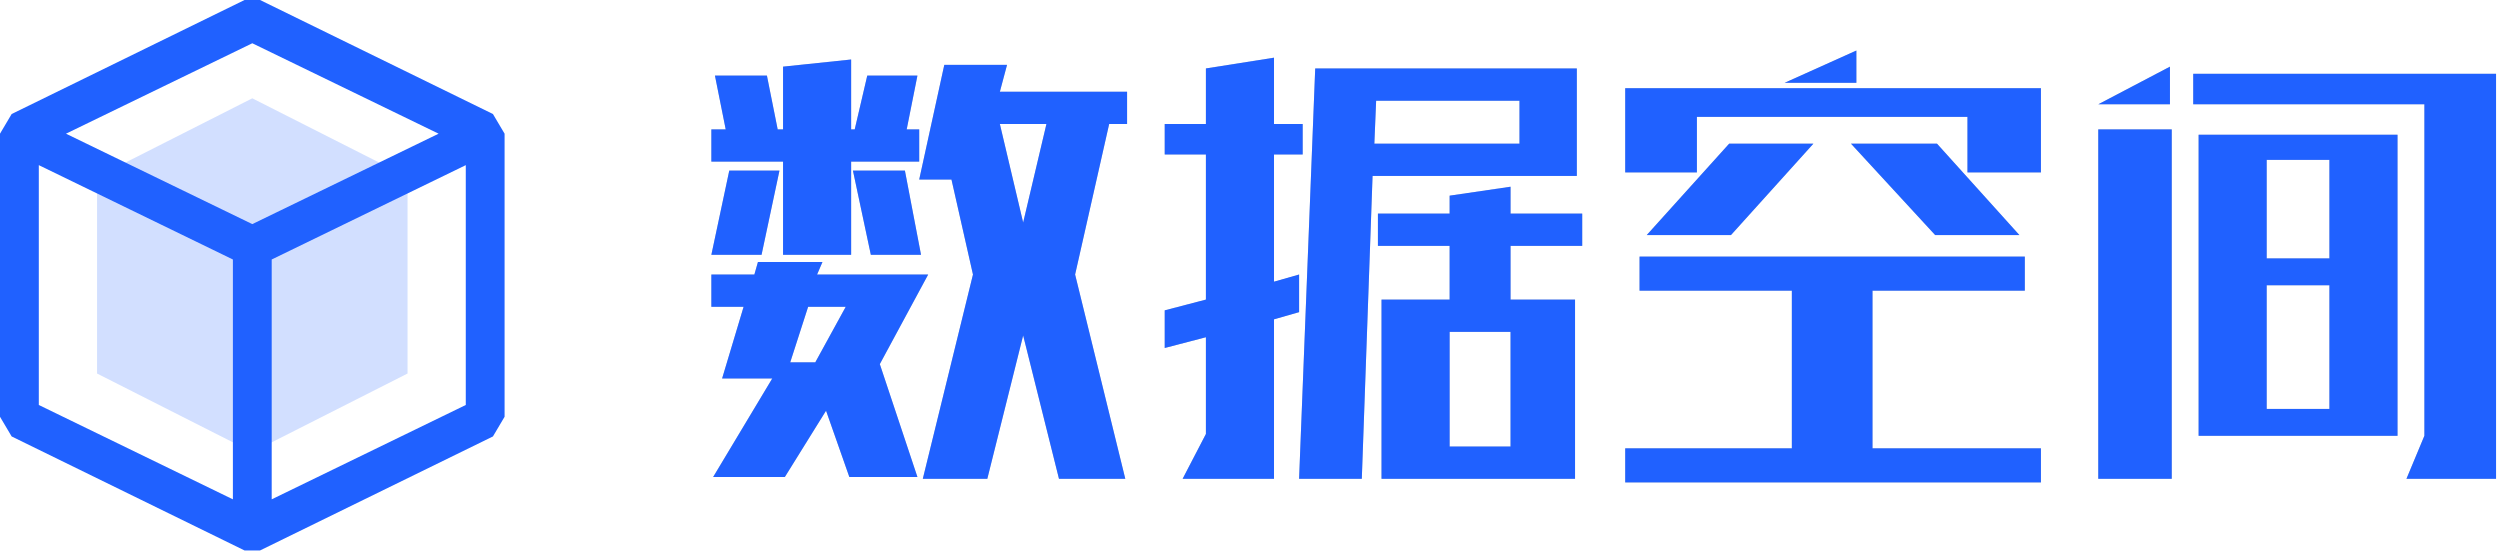
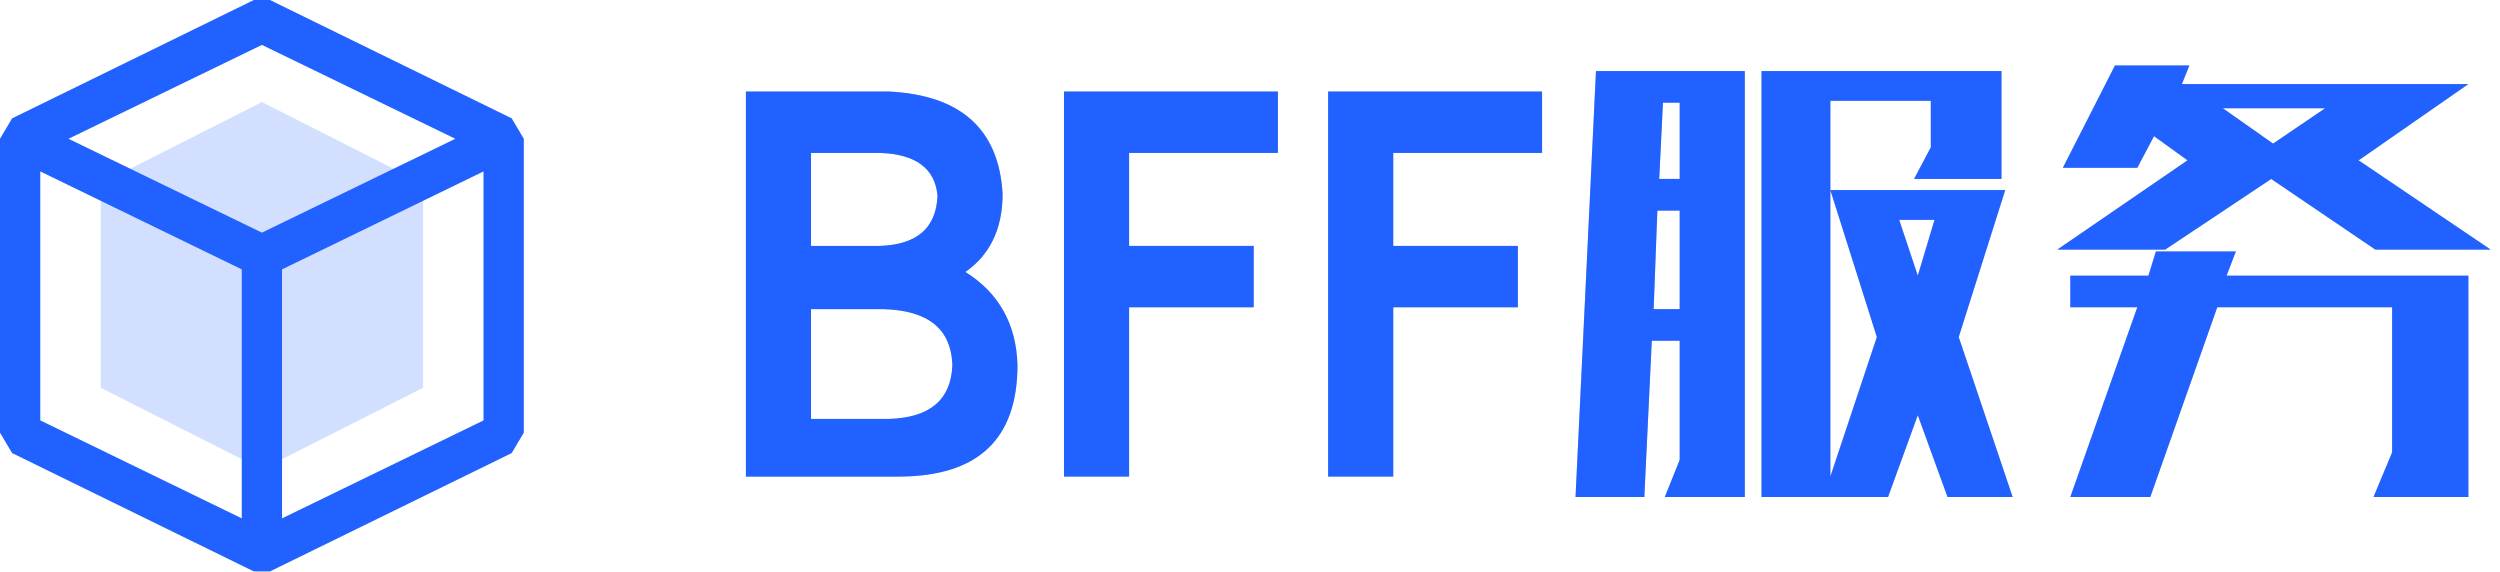
- <svg xmlns="http://www.w3.org/2000/svg" xmlns:xlink="http://www.w3.org/1999/xlink" width="109px" height="24px" viewBox="0 0 109 24" version="1.1">
+ <svg xmlns="http://www.w3.org/2000/svg" xmlns:xlink="http://www.w3.org/1999/xlink" width="105px" height="24px" viewBox="0 0 105 24" version="1.1">
  <defs>
-     <path d="M18.125,3.203 L17.344,3.203 L15.859,9.766 L18.047,18.672 L15.156,18.672 L13.594,12.422 L12.031,18.672 L9.219,18.672 L11.406,9.766 L10.469,5.625 L9.062,5.625 L10.156,0.625 L12.891,0.625 L12.578,1.797 L18.125,1.797 L18.125,3.203 Z M0,11.172 L0,9.766 L1.875,9.766 L2.031,9.219 L4.844,9.219 L4.609,9.766 L9.453,9.766 L7.344,13.672 L8.984,18.594 L6.016,18.594 L5,15.703 L3.203,18.594 L0.078,18.594 L2.656,14.297 L0.469,14.297 L1.406,11.172 L0,11.172 Z M0,4.844 L0,3.438 L0.625,3.438 L0.156,1.094 L2.422,1.094 L2.891,3.438 L3.125,3.438 L3.125,0.703 L6.094,0.391 L6.094,3.438 L6.25,3.438 L6.797,1.094 L8.984,1.094 L8.516,3.438 L9.062,3.438 L9.062,4.844 L6.094,4.844 L6.094,8.906 L3.125,8.906 L3.125,4.844 L0,4.844 Z M6.172,5.234 L8.438,5.234 L9.141,8.906 L6.953,8.906 L6.172,5.234 Z M2.188,8.906 L0,8.906 L0.781,5.234 L2.969,5.234 L2.188,8.906 Z M13.594,7.5 L14.609,3.203 L12.578,3.203 L13.594,7.5 Z M4.219,11.172 L3.438,13.594 L4.531,13.594 L5.859,11.172 L4.219,11.172 Z" id="path-1" />
-     <path d="M28.359,18.672 L25.625,18.672 L26.328,0.781 L37.734,0.781 L37.734,5.469 L28.828,5.469 L28.359,18.672 Z M32.188,10.859 L32.188,8.516 L29.062,8.516 L29.062,7.109 L32.188,7.109 L32.188,6.328 L34.844,5.938 L34.844,7.109 L37.969,7.109 L37.969,8.516 L34.844,8.516 L34.844,10.859 L37.656,10.859 L37.656,18.672 L29.219,18.672 L29.219,10.859 L32.188,10.859 Z M21.562,16.719 L21.562,12.5 L19.766,12.969 L19.766,11.328 L21.562,10.859 L21.562,4.531 L19.766,4.531 L19.766,3.203 L21.562,3.203 L21.562,0.781 L24.531,0.312 L24.531,3.203 L25.781,3.203 L25.781,4.531 L24.531,4.531 L24.531,10.078 L25.625,9.766 L25.625,11.406 L24.531,11.719 L24.531,18.672 L20.547,18.672 L21.562,16.719 Z M34.844,12.266 L32.188,12.266 L32.188,17.266 L34.844,17.266 L34.844,12.266 Z M28.984,2.188 L28.906,4.062 L35.234,4.062 L35.234,2.188 L28.984,2.188 Z" id="path-2" />
-     <path d="M39.844,17.344 L47.109,17.344 L47.109,10.469 L40.469,10.469 L40.469,8.984 L57.266,8.984 L57.266,10.469 L50.625,10.469 L50.625,17.344 L57.969,17.344 L57.969,18.828 L39.844,18.828 L39.844,17.344 Z M39.844,1.641 L57.969,1.641 L57.969,5.312 L54.766,5.312 L54.766,2.891 L42.969,2.891 L42.969,5.312 L39.844,5.312 L39.844,1.641 Z M44.453,8.047 L40.781,8.047 L44.375,4.062 L48.047,4.062 L44.453,8.047 Z M49.688,4.062 L53.438,4.062 L57.031,8.047 L53.359,8.047 L49.688,4.062 Z M46.797,1.406 L49.922,0 L49.922,1.406 L46.797,1.406 Z" id="path-3" />
-     <path d="M73.516,16.797 L64.844,16.797 L64.844,3.672 L73.516,3.672 L73.516,16.797 Z M73.906,18.672 L74.688,16.797 L74.688,2.344 L64.609,2.344 L64.609,1.016 L77.812,1.016 L77.812,18.672 L73.906,18.672 Z M60.469,18.672 L60.469,3.438 L63.672,3.438 L63.672,18.672 L60.469,18.672 Z M67.812,15.625 L70.547,15.625 L70.547,10.234 L67.812,10.234 L67.812,15.625 Z M67.812,4.766 L67.812,9.062 L70.547,9.062 L70.547,4.766 L67.812,4.766 Z M60.469,2.344 L63.594,0.703 L63.594,2.344 L60.469,2.344 Z" id="path-4" />
+     <path d="M5.781,10.234 L2.734,10.234 L2.734,14.844 L6.016,14.844 C7.734,14.792 8.62,14.036 8.672,12.578 C8.62,11.068 7.656,10.286 5.781,10.234 Z M2.734,3.672 L2.734,7.578 L5.625,7.578 C7.188,7.526 7.995,6.823 8.047,5.469 C7.943,4.323 7.135,3.724 5.625,3.672 L2.734,3.672 Z M6.406,17.266 L0,17.266 L0,1.094 L6.016,1.094 C9.036,1.25 10.625,2.682 10.781,5.391 C10.781,6.849 10.26,7.943 9.219,8.672 C10.625,9.557 11.354,10.859 11.406,12.578 C11.406,15.703 9.74,17.266 6.406,17.266 Z" id="path-1" />
+     <polygon id="path-2" points="22.344 3.672 16.094 3.672 16.094 7.578 21.328 7.578 21.328 10.156 16.094 10.156 16.094 17.266 13.359 17.266 13.359 1.094 22.344 1.094" />
+     <polygon id="path-3" points="33.438 3.672 27.188 3.672 27.188 7.578 32.422 7.578 32.422 10.156 27.188 10.156 27.188 17.266 24.453 17.266 24.453 1.094 33.438 1.094" />
+     <path d="M52.891,5.234 L50.938,11.406 L53.203,18.125 L50.469,18.125 L49.219,14.688 L47.969,18.125 L42.656,18.125 L42.656,0.234 L52.734,0.234 L52.734,4.766 L49.062,4.766 L49.766,3.438 L49.766,1.484 L45.547,1.484 L45.547,5.234 L52.891,5.234 Z M41.953,0.234 L41.953,18.125 L38.594,18.125 L39.219,16.562 L39.219,11.562 L38.047,11.562 L37.734,18.125 L34.844,18.125 L35.703,0.234 L41.953,0.234 Z M47.5,11.406 L45.547,5.234 L45.547,17.266 L47.5,11.406 Z M39.219,10.234 L39.219,6.094 L38.281,6.094 L38.125,10.234 L39.219,10.234 Z M39.219,4.766 L39.219,1.562 L38.516,1.562 L38.359,4.766 L39.219,4.766 Z M49.219,8.828 L49.922,6.484 L48.438,6.484 L49.219,8.828 Z" id="path-4" />
+     <path d="M59.609,7.734 L55.078,7.734 L60.547,3.984 L59.141,2.969 L58.438,4.297 L55.312,4.297 L57.5,0 L60.625,0 L60.312,0.781 L72.344,0.781 L67.734,3.984 L73.281,7.734 L68.438,7.734 L64.062,4.766 L59.609,7.734 Z M68.359,18.125 L69.141,16.25 L69.141,10.156 L61.797,10.156 L58.984,18.125 L55.625,18.125 L58.438,10.156 L55.625,10.156 L55.625,8.828 L58.906,8.828 L59.219,7.812 L62.578,7.812 L62.188,8.828 L72.344,8.828 L72.344,18.125 L68.359,18.125 Z M66.328,1.797 L62.031,1.797 L64.141,3.281 L66.328,1.797 Z" id="path-5" />
  </defs>
-   <g id="2023年02月" stroke="none" stroke-width="1" fill="none" fill-rule="evenodd">
+   <g id="2023年03月" stroke="none" stroke-width="1" fill="none" fill-rule="evenodd">
    <g id="编组-2备份" fill-rule="nonzero">
-       <g id="BFF服务" transform="translate(31.01562, 2.203125)">
+       <g id="BFF服务" transform="translate(31.32812, 2.75)">
        <g id="形状">
          <use fill="#C3C6CB" xlink:href="#path-1" />
          <use fill="#2061FF" xlink:href="#path-1" />
        </g>
-         <g id="形状">
+         <g id="路径">
          <use fill="#C3C6CB" xlink:href="#path-2" />
          <use fill="#2061FF" xlink:href="#path-2" />
        </g>
-         <g id="形状">
+         <g id="路径">
          <use fill="#C3C6CB" xlink:href="#path-3" />
          <use fill="#2061FF" xlink:href="#path-3" />
        </g>
        <g id="形状">
          <use fill="#C3C6CB" xlink:href="#path-4" />
          <use fill="#2061FF" xlink:href="#path-4" />
+         </g>
+         <g id="形状">
+           <use fill="#C3C6CB" xlink:href="#path-5" />
+           <use fill="#2061FF" xlink:href="#path-5" />
        </g>
      </g>
      <g id="编组" fill="#2061FF">
        <polygon id="路径" opacity="0.2" points="4.231 16.286 11 19.714 17.769 16.286 17.769 7.714 11 4.286 4.231 7.714" />
        <path d="M11.338,24 L10.662,24 L0.508,19.029 L0,18.171 L0,5.829 L0.508,4.971 L10.662,0 L11.338,0 L21.492,4.971 L22,5.829 L22,18.171 L21.492,19.029 L11.338,24 Z M11.846,11.314 L11.846,21.771 L20.308,17.657 L20.308,7.2 L11.846,11.314 Z M1.692,17.657 L10.154,21.771 L10.154,11.314 L1.692,7.2 L1.692,17.657 L1.692,17.657 Z M2.877,5.829 L11,9.771 L19.123,5.829 L11,1.886 L2.877,5.829 Z" id="形状" />
      </g>
    </g>
  </g>
</svg>
